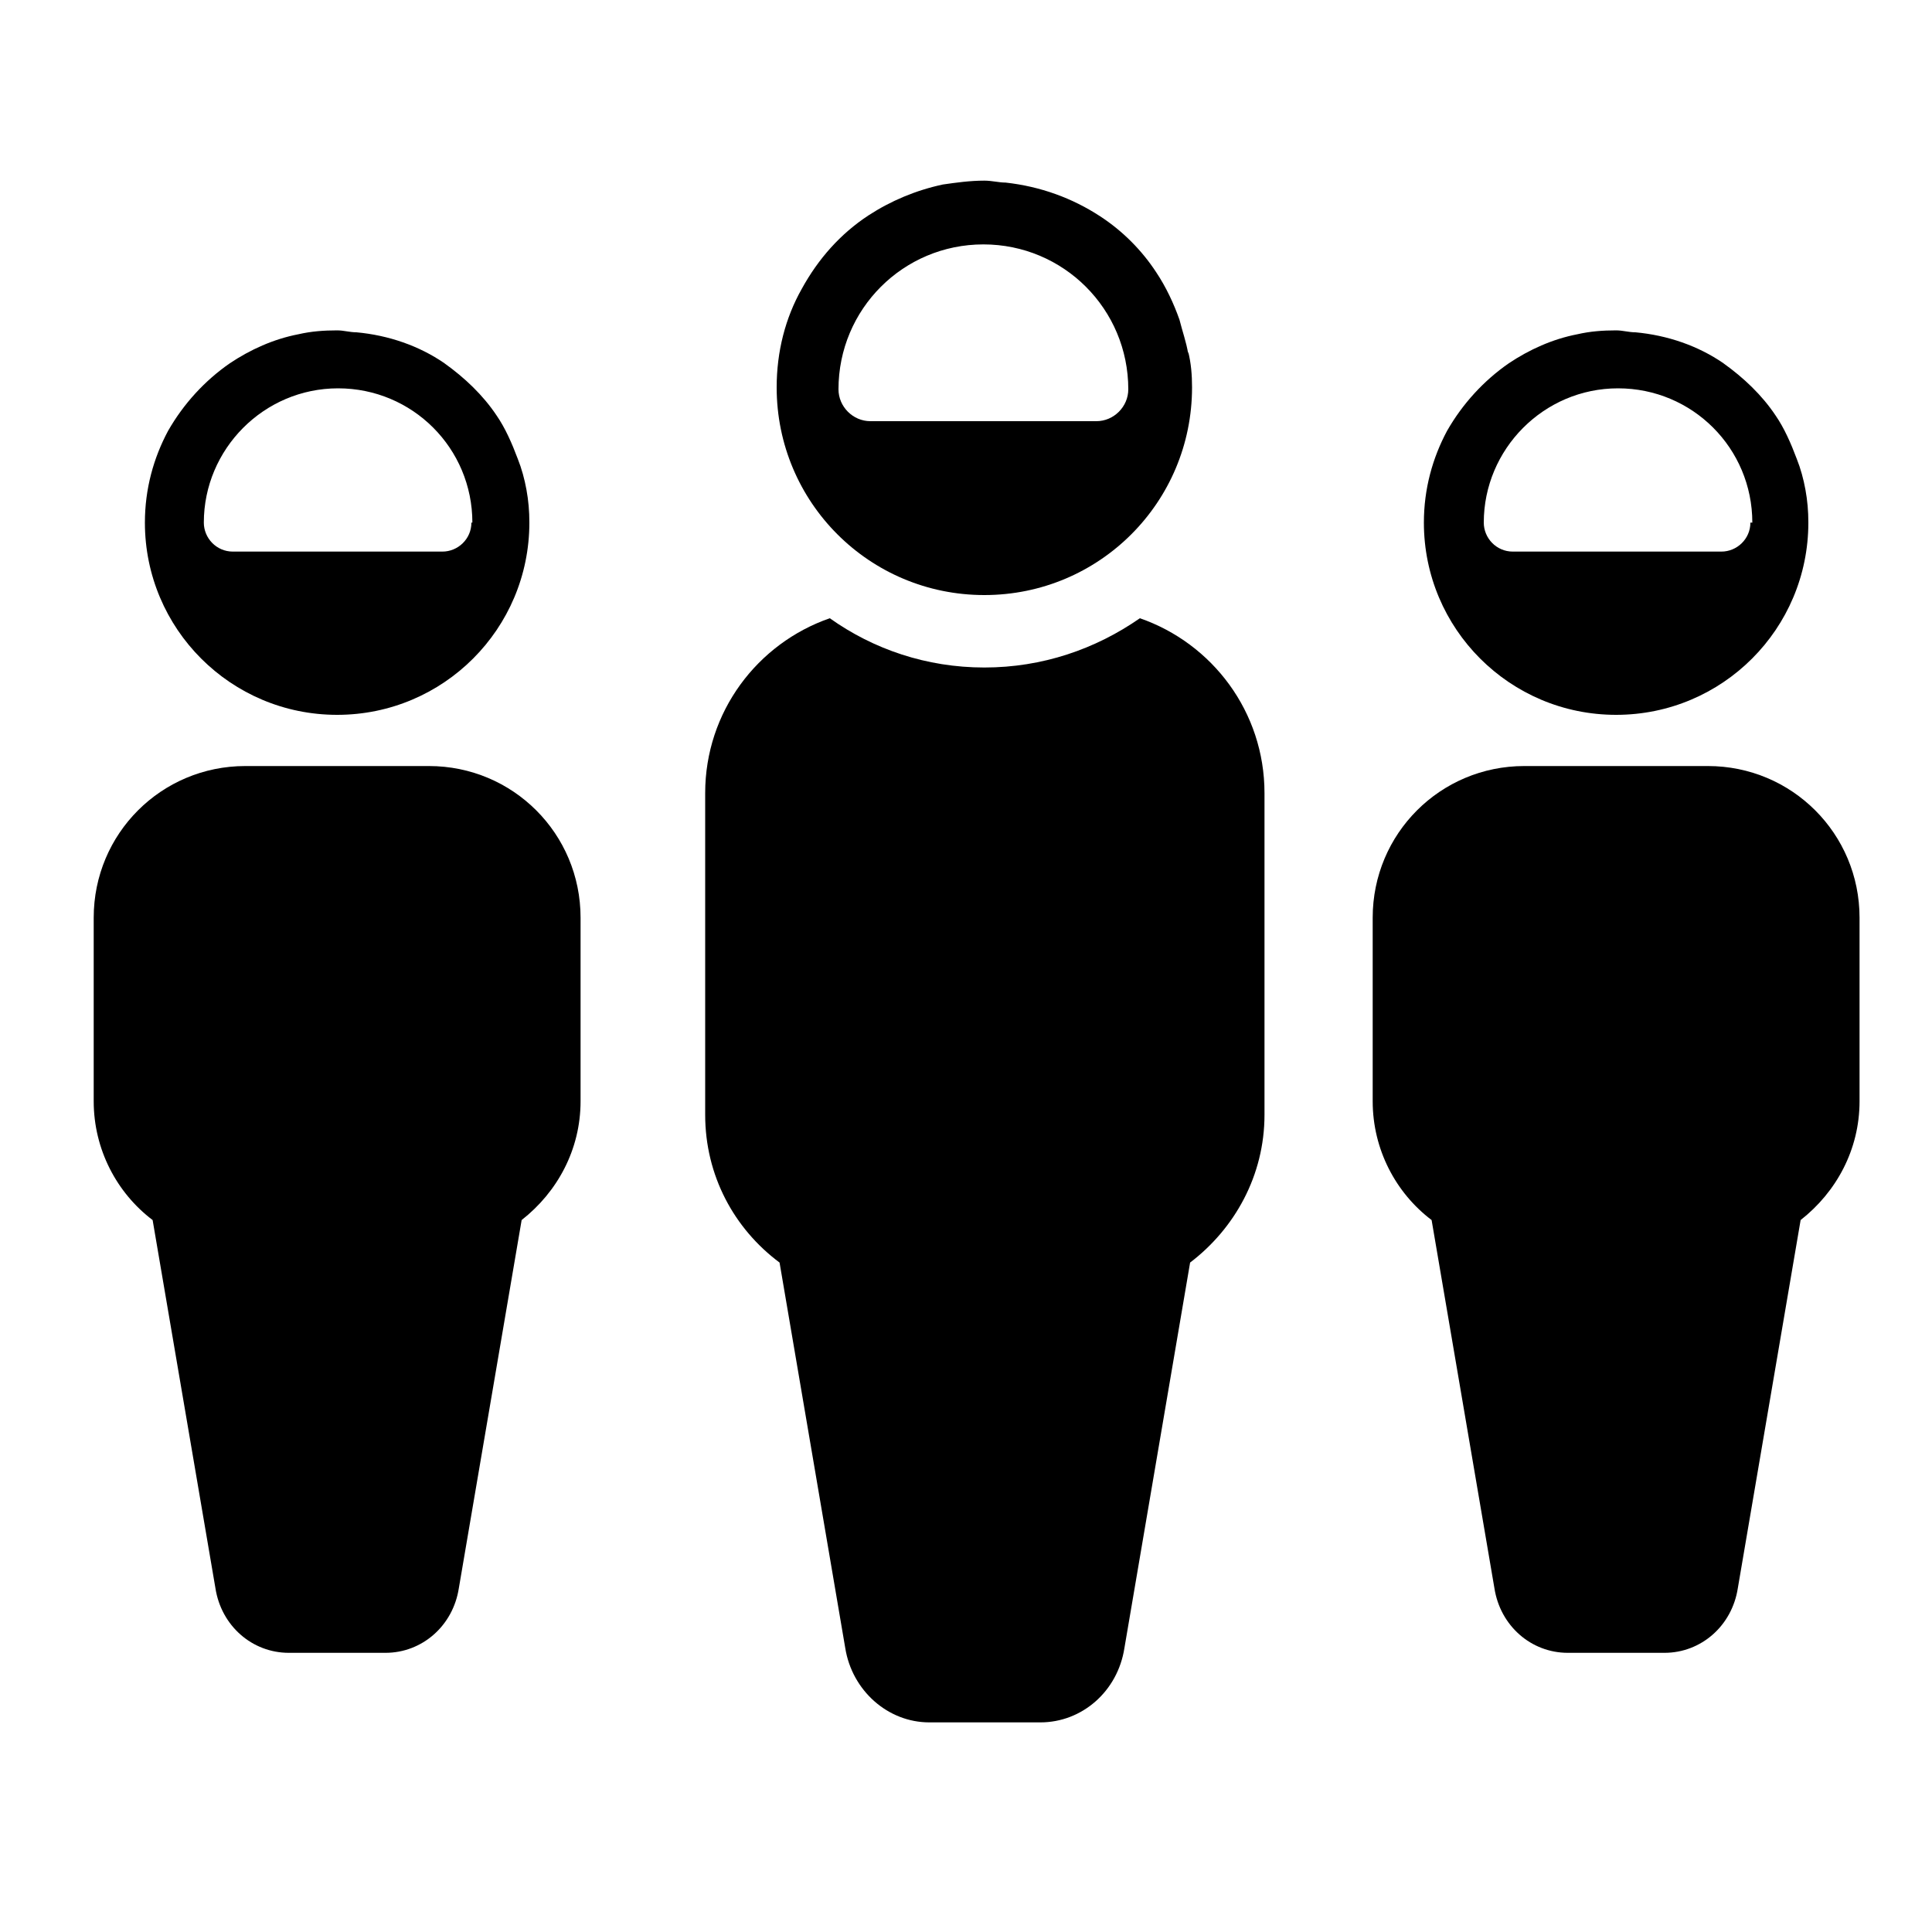
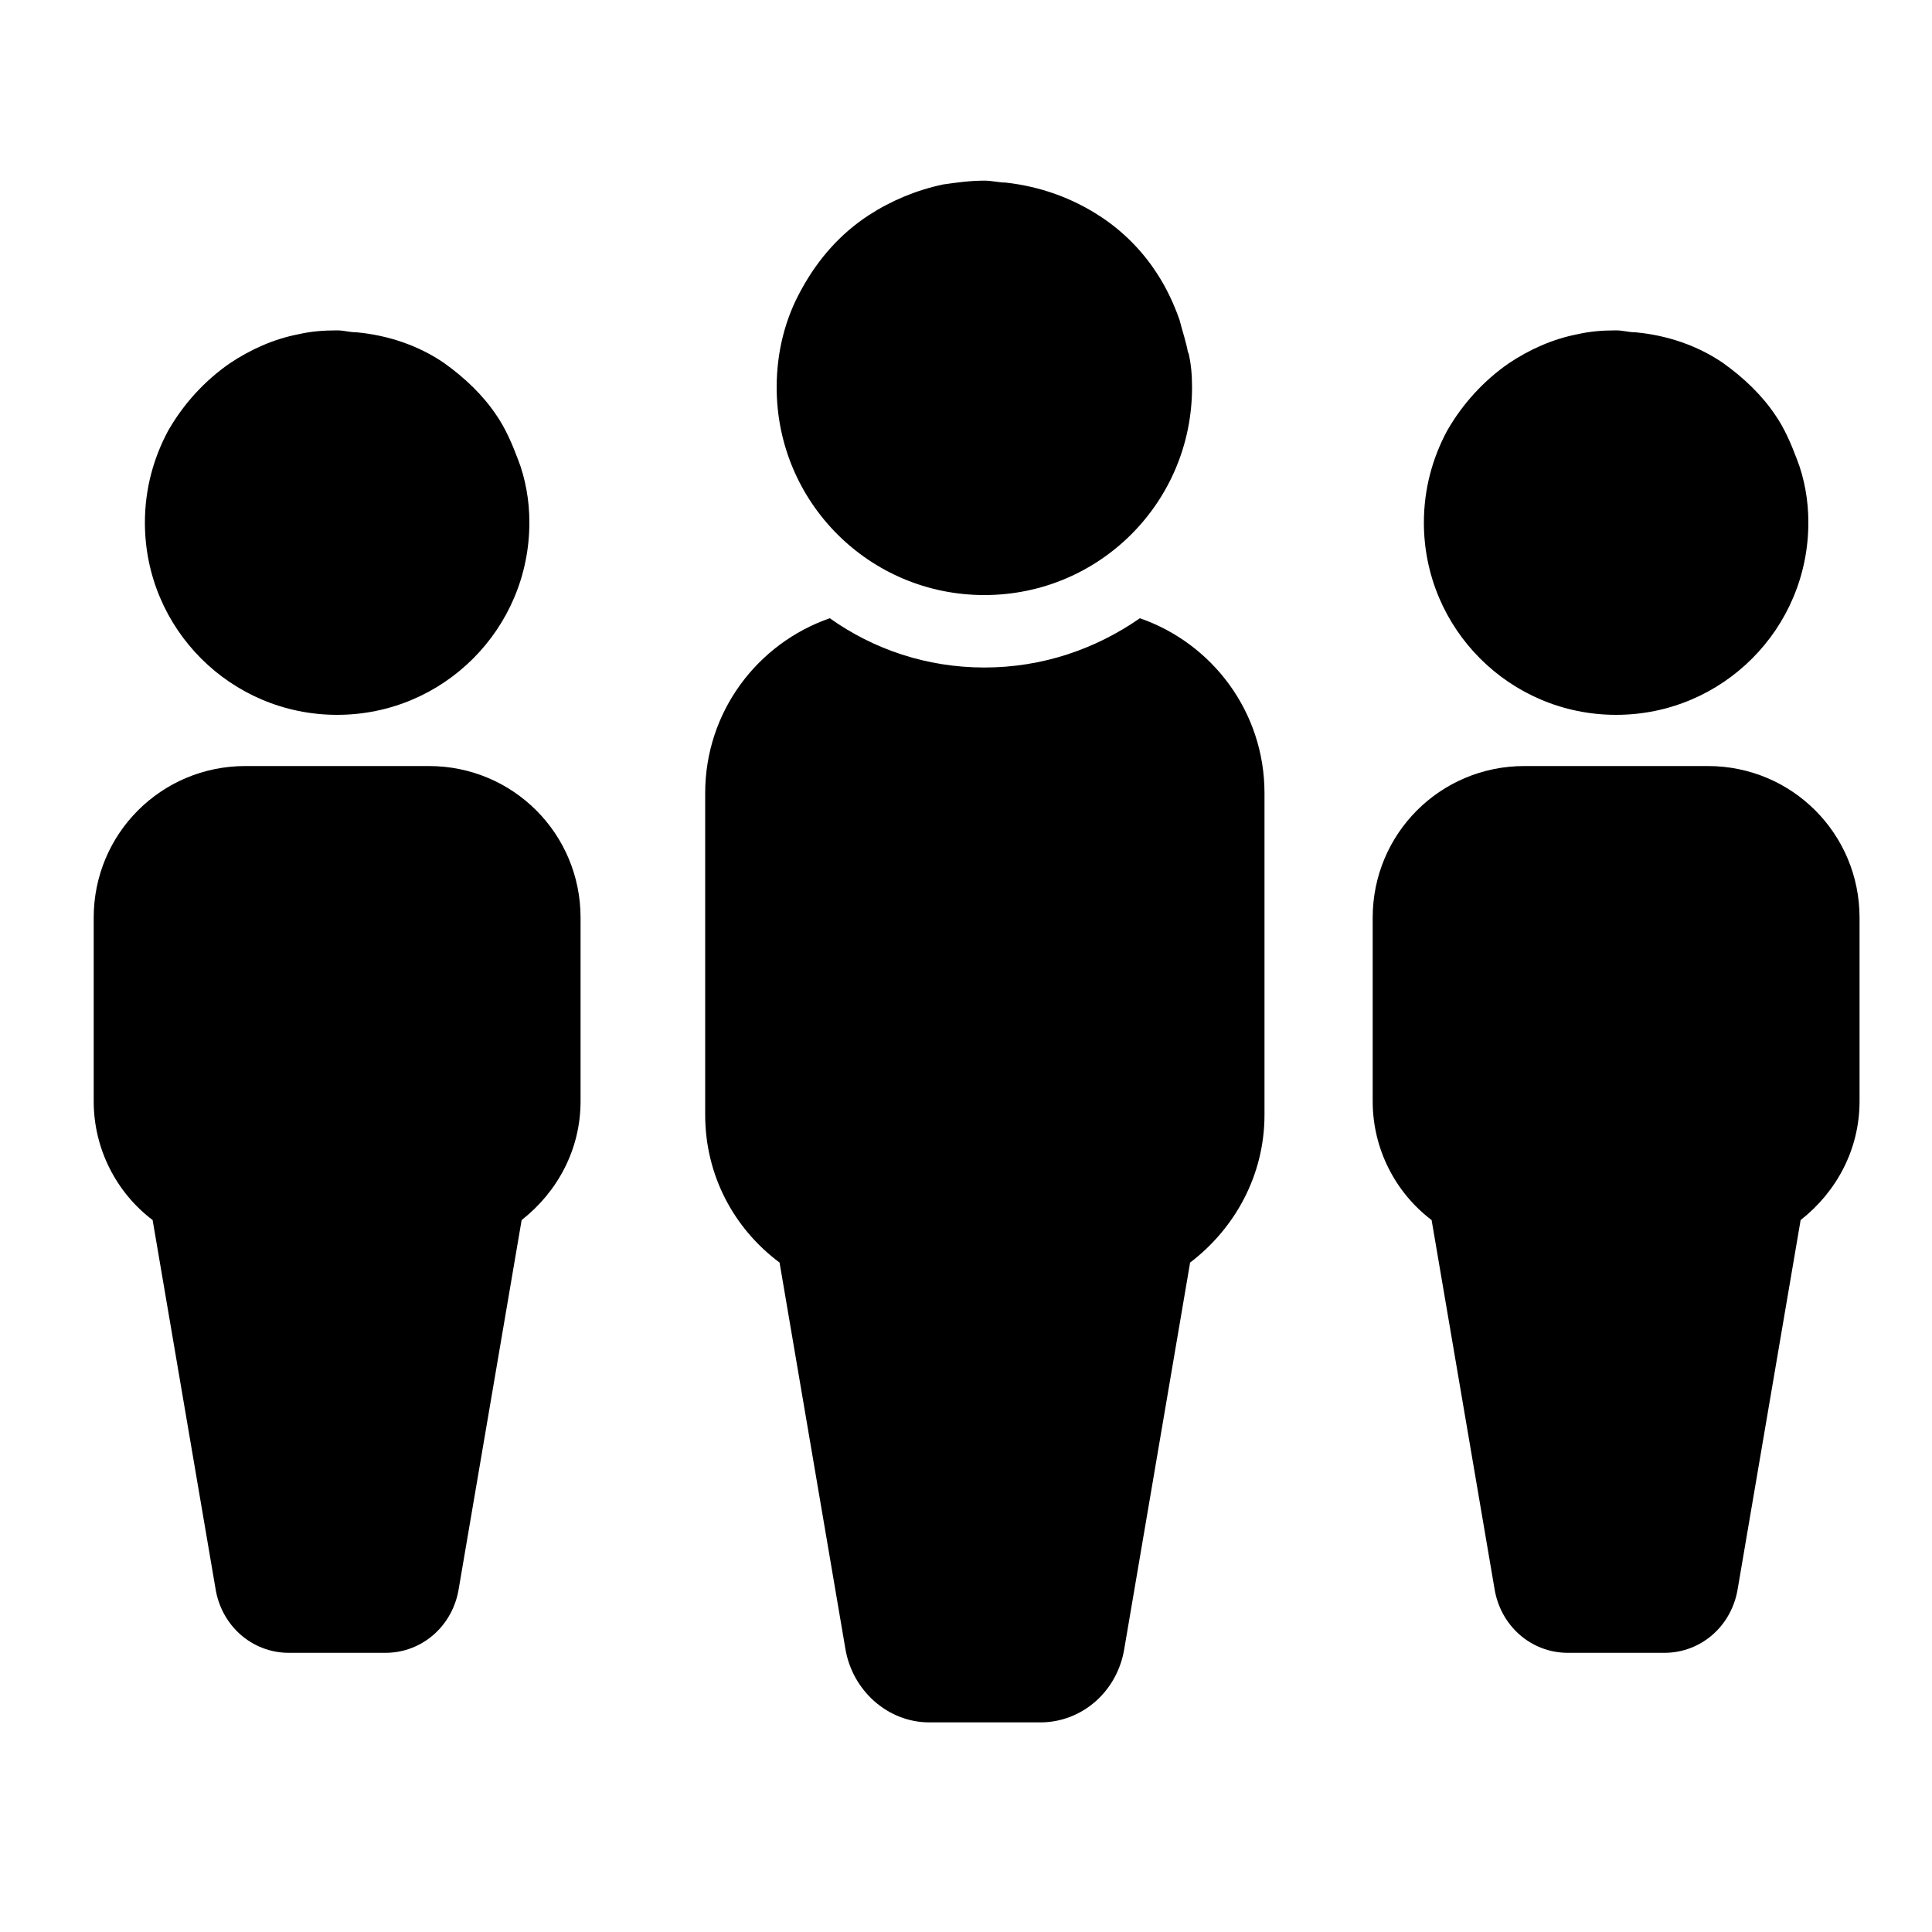
<svg xmlns="http://www.w3.org/2000/svg" aria-hidden="true" focusable="false" viewBox="0 0 20 20">
  <g>
-     <path d="M4.44,7.93h-1.9c-.87,0-1.57,.7-1.57,1.57v1.9c0,.5,.24,.95,.61,1.23l.65,3.81c.06,.39,.38,.67,.76,.67h1c.38,0,.7-.28,.76-.67l.65-3.81c.37-.29,.61-.73,.61-1.23v-1.9c0-.87-.7-1.57-1.57-1.57Z" />
-     <path d="M17.68,7.93h-1.9c-.87,0-1.57,.7-1.57,1.57v1.9c0,.5,.24,.95,.61,1.23l.65,3.81c.06,.39,.38,.67,.76,.67h1c.38,0,.7-.28,.76-.67l.65-3.81c.37-.29,.61-.73,.61-1.23v-1.9c0-.87-.7-1.57-1.57-1.57Z" />
-     <path d="M11.8,6.4c-.46,.32-1.01,.51-1.61,.51s-1.15-.19-1.6-.51c-.75,.26-1.29,.97-1.29,1.81v3.33c0,.63,.3,1.18,.77,1.53l.68,3.99c.07,.44,.44,.77,.87,.77h1.15c.43,0,.8-.32,.87-.77l.68-3.99c.46-.35,.77-.9,.77-1.53v-3.33c0-.84-.54-1.55-1.29-1.81Z" />
+     <path d="m4.44,7.93h-1.9c-.87,0-1.57.7-1.57,1.57v1.9c0,.5.24.95.61,1.23l.65,3.81c.06.39.38.67.76.67h1c.38,0,.7-.28.76-.67l.65-3.81c.37-.29.61-.73.61-1.23v-1.9c0-.87-.7-1.57-1.57-1.57Z" />
+     <path d="m17.68,7.93h-1.9c-.87,0-1.57.7-1.57,1.57v1.9c0,.5.24.95.61,1.23l.65,3.81c.06.39.38.67.76.67h1c.38,0,.7-.28.76-.67l.65-3.81c.37-.29.61-.73.61-1.23v-1.9c0-.87-.7-1.57-1.57-1.57Z" />
+     <path d="m11.8,6.4c-.46.32-1.01.51-1.61.51s-1.15-.19-1.6-.51c-.75.26-1.29.97-1.29,1.81v3.33c0,.63.3,1.18.77,1.53l.68,3.99c.07.44.44.77.87.77h1.15c.43,0,.8-.32.87-.77l.68-3.99c.46-.35.77-.9.77-1.53v-3.33c0-.84-.54-1.55-1.29-1.81Z" />
  </g>
-   <path d="M5.45,5.07c-.02-.11-.05-.22-.09-.32-.06-.16-.13-.32-.22-.45-.14-.21-.33-.39-.54-.54-.26-.18-.58-.29-.91-.32-.07,0-.13-.02-.2-.02-.14,0-.27,.01-.4,.04-.26,.05-.5,.16-.71,.3-.26,.18-.48,.42-.64,.7-.15,.28-.24,.6-.24,.95h0c0,1.1,.89,1.99,1.99,1.99s1.99-.89,1.99-1.99h0c0-.12-.01-.23-.03-.34Zm-.57,.34c0,.17-.14,.3-.3,.3H2.41c-.17,0-.3-.14-.3-.3,0-.76,.62-1.39,1.39-1.39s1.39,.62,1.39,1.39Z" />
-   <path d="M18.69,5.07c-.02-.11-.05-.22-.09-.32-.06-.16-.13-.32-.22-.45-.14-.21-.33-.39-.54-.54-.26-.18-.58-.29-.91-.32-.07,0-.13-.02-.2-.02-.14,0-.27,.01-.4,.04-.26,.05-.5,.16-.71,.3-.26,.18-.48,.42-.64,.7-.15,.28-.24,.6-.24,.95h0c0,1.1,.89,1.99,1.99,1.99s1.99-.89,1.99-1.99h0c0-.12-.01-.23-.03-.34Zm-.57,.34c0,.17-.14,.3-.3,.3h-2.16c-.17,0-.3-.14-.3-.3,0-.76,.62-1.39,1.39-1.39s1.39,.62,1.39,1.39Z" />
-   <path d="M12.3,3.66c-.02-.12-.06-.23-.09-.35-.06-.17-.14-.34-.24-.49-.15-.23-.35-.43-.58-.58-.29-.19-.62-.31-.98-.35-.07,0-.14-.02-.22-.02-.15,0-.29,.02-.43,.04-.28,.06-.54,.17-.77,.32-.29,.19-.52,.45-.69,.76-.17,.3-.26,.65-.26,1.02h0c0,1.19,.96,2.15,2.15,2.15s2.15-.96,2.15-2.15h0c0-.13-.01-.25-.04-.37Zm-.62,.37c0,.18-.15,.33-.33,.33h-2.34c-.18,0-.33-.15-.33-.33,0-.83,.67-1.5,1.5-1.5s1.5,.67,1.5,1.5Z" />
+   <path d="m5.45,5.07c-.02-.11-.05-.22-.09-.32-.06-.16-.13-.32-.22-.45-.14-.21-.33-.39-.54-.54-.26-.18-.58-.29-.91-.32-.07,0-.13-.02-.2-.02-.14,0-.27.01-.4.04-.26.05-.5.16-.71.3-.26.18-.48.42-.64.7-.15.28-.24.6-.24.95h0c0,1.1.89,1.99,1.99,1.99s1.99-.89,1.99-1.99h0c0-.12-.01-.23-.03-.34Z" />
+   <path d="m18.69,5.07c-.02-.11-.05-.22-.09-.32-.06-.16-.13-.32-.22-.45-.14-.21-.33-.39-.54-.54-.26-.18-.58-.29-.91-.32-.07,0-.13-.02-.2-.02-.14,0-.27.01-.4.04-.26.05-.5.16-.71.3-.26.18-.48.42-.64.7-.15.28-.24.6-.24.95h0c0,1.1.89,1.99,1.99,1.99s1.99-.89,1.99-1.99h0c0-.12-.01-.23-.03-.34Z" />
+   <path d="m12.3,3.66c-.02-.12-.06-.23-.09-.35-.06-.17-.14-.34-.24-.49-.15-.23-.35-.43-.58-.58-.29-.19-.62-.31-.98-.35-.07,0-.14-.02-.22-.02-.15,0-.29.02-.43.04-.28.06-.54.17-.77.32-.29.19-.52.45-.69.76-.17.3-.26.65-.26,1.02h0c0,1.19.96,2.15,2.15,2.15s2.15-.96,2.15-2.15h0c0-.13-.01-.25-.04-.37Z" />
</svg>
